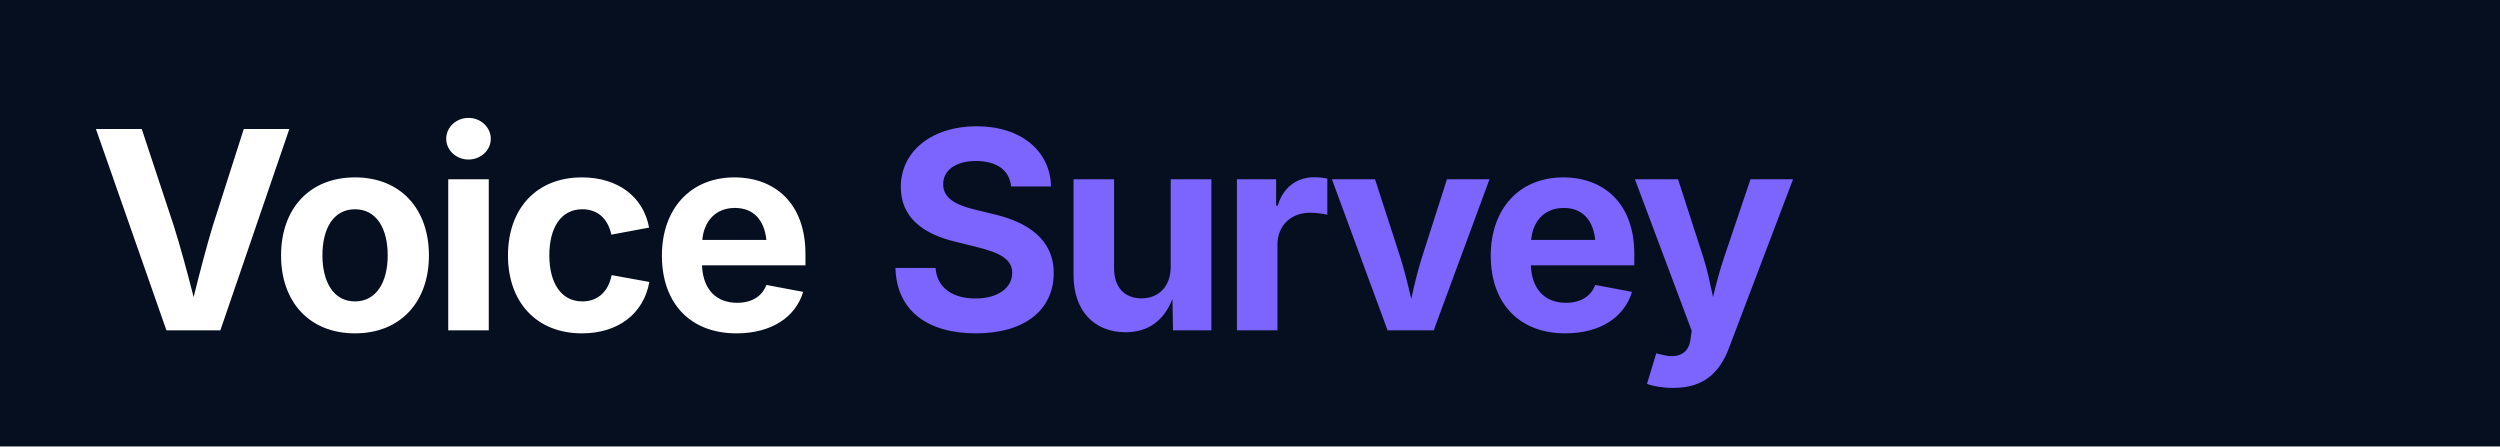
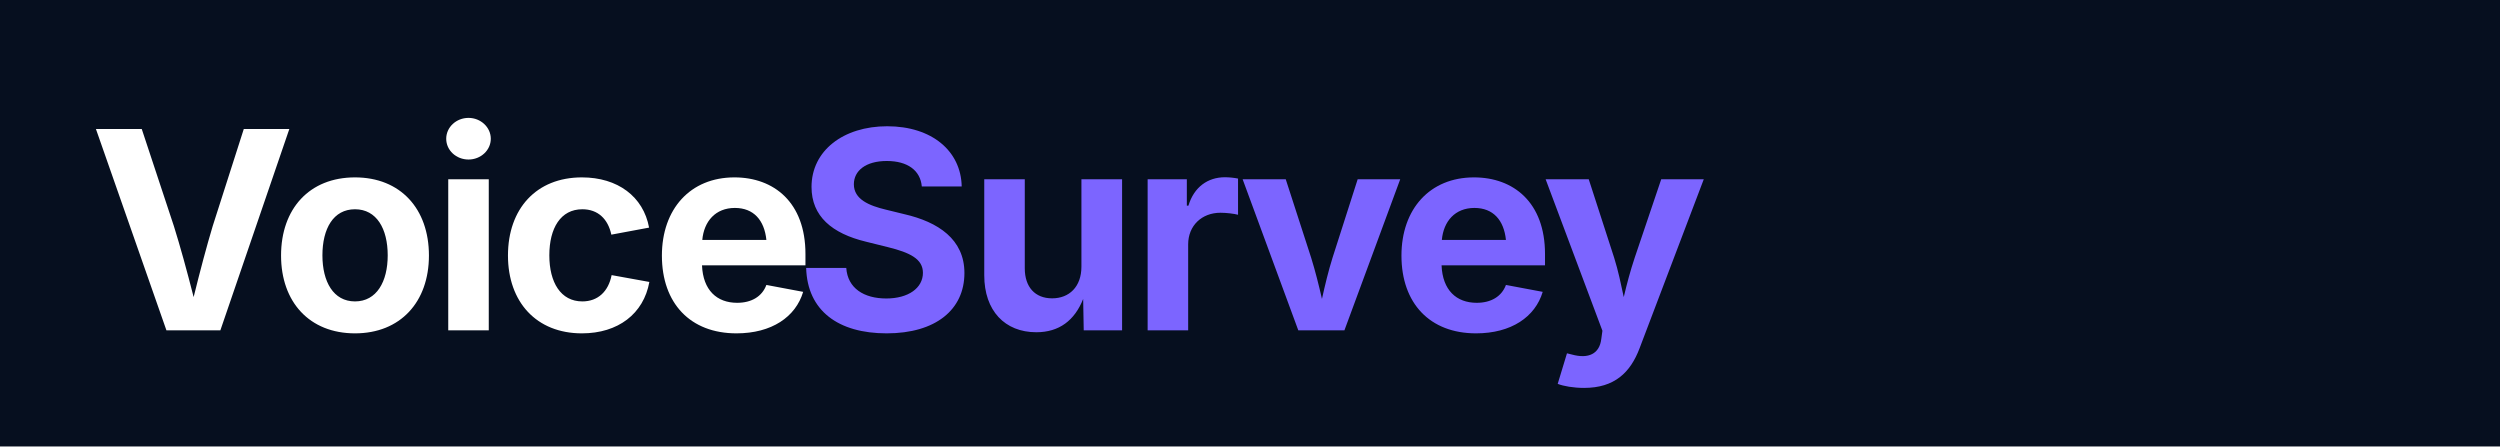
<svg xmlns="http://www.w3.org/2000/svg" viewBox="0 0 560 100" width="560" height="100">
  <rect width="560" height="100" fill="#060f1f" rx="0" />
  <text x="20" y="74" font-family="'Inter', 'Helvetica Neue', Arial, sans-serif" font-weight="700" font-size="62" letter-spacing="-2" fill="#ffffff">Voice</text>
-   <text x="198" y="74" font-family="'Inter', 'Helvetica Neue', Arial, sans-serif" font-weight="700" font-size="62" letter-spacing="-2" fill="#7c65ff">Survey</text>
+   <text x="178" y="74" font-family="'Inter', 'Helvetica Neue', Arial, sans-serif" font-weight="700" font-size="62" letter-spacing="-2" fill="#7c65ff">Survey</text>
</svg>
